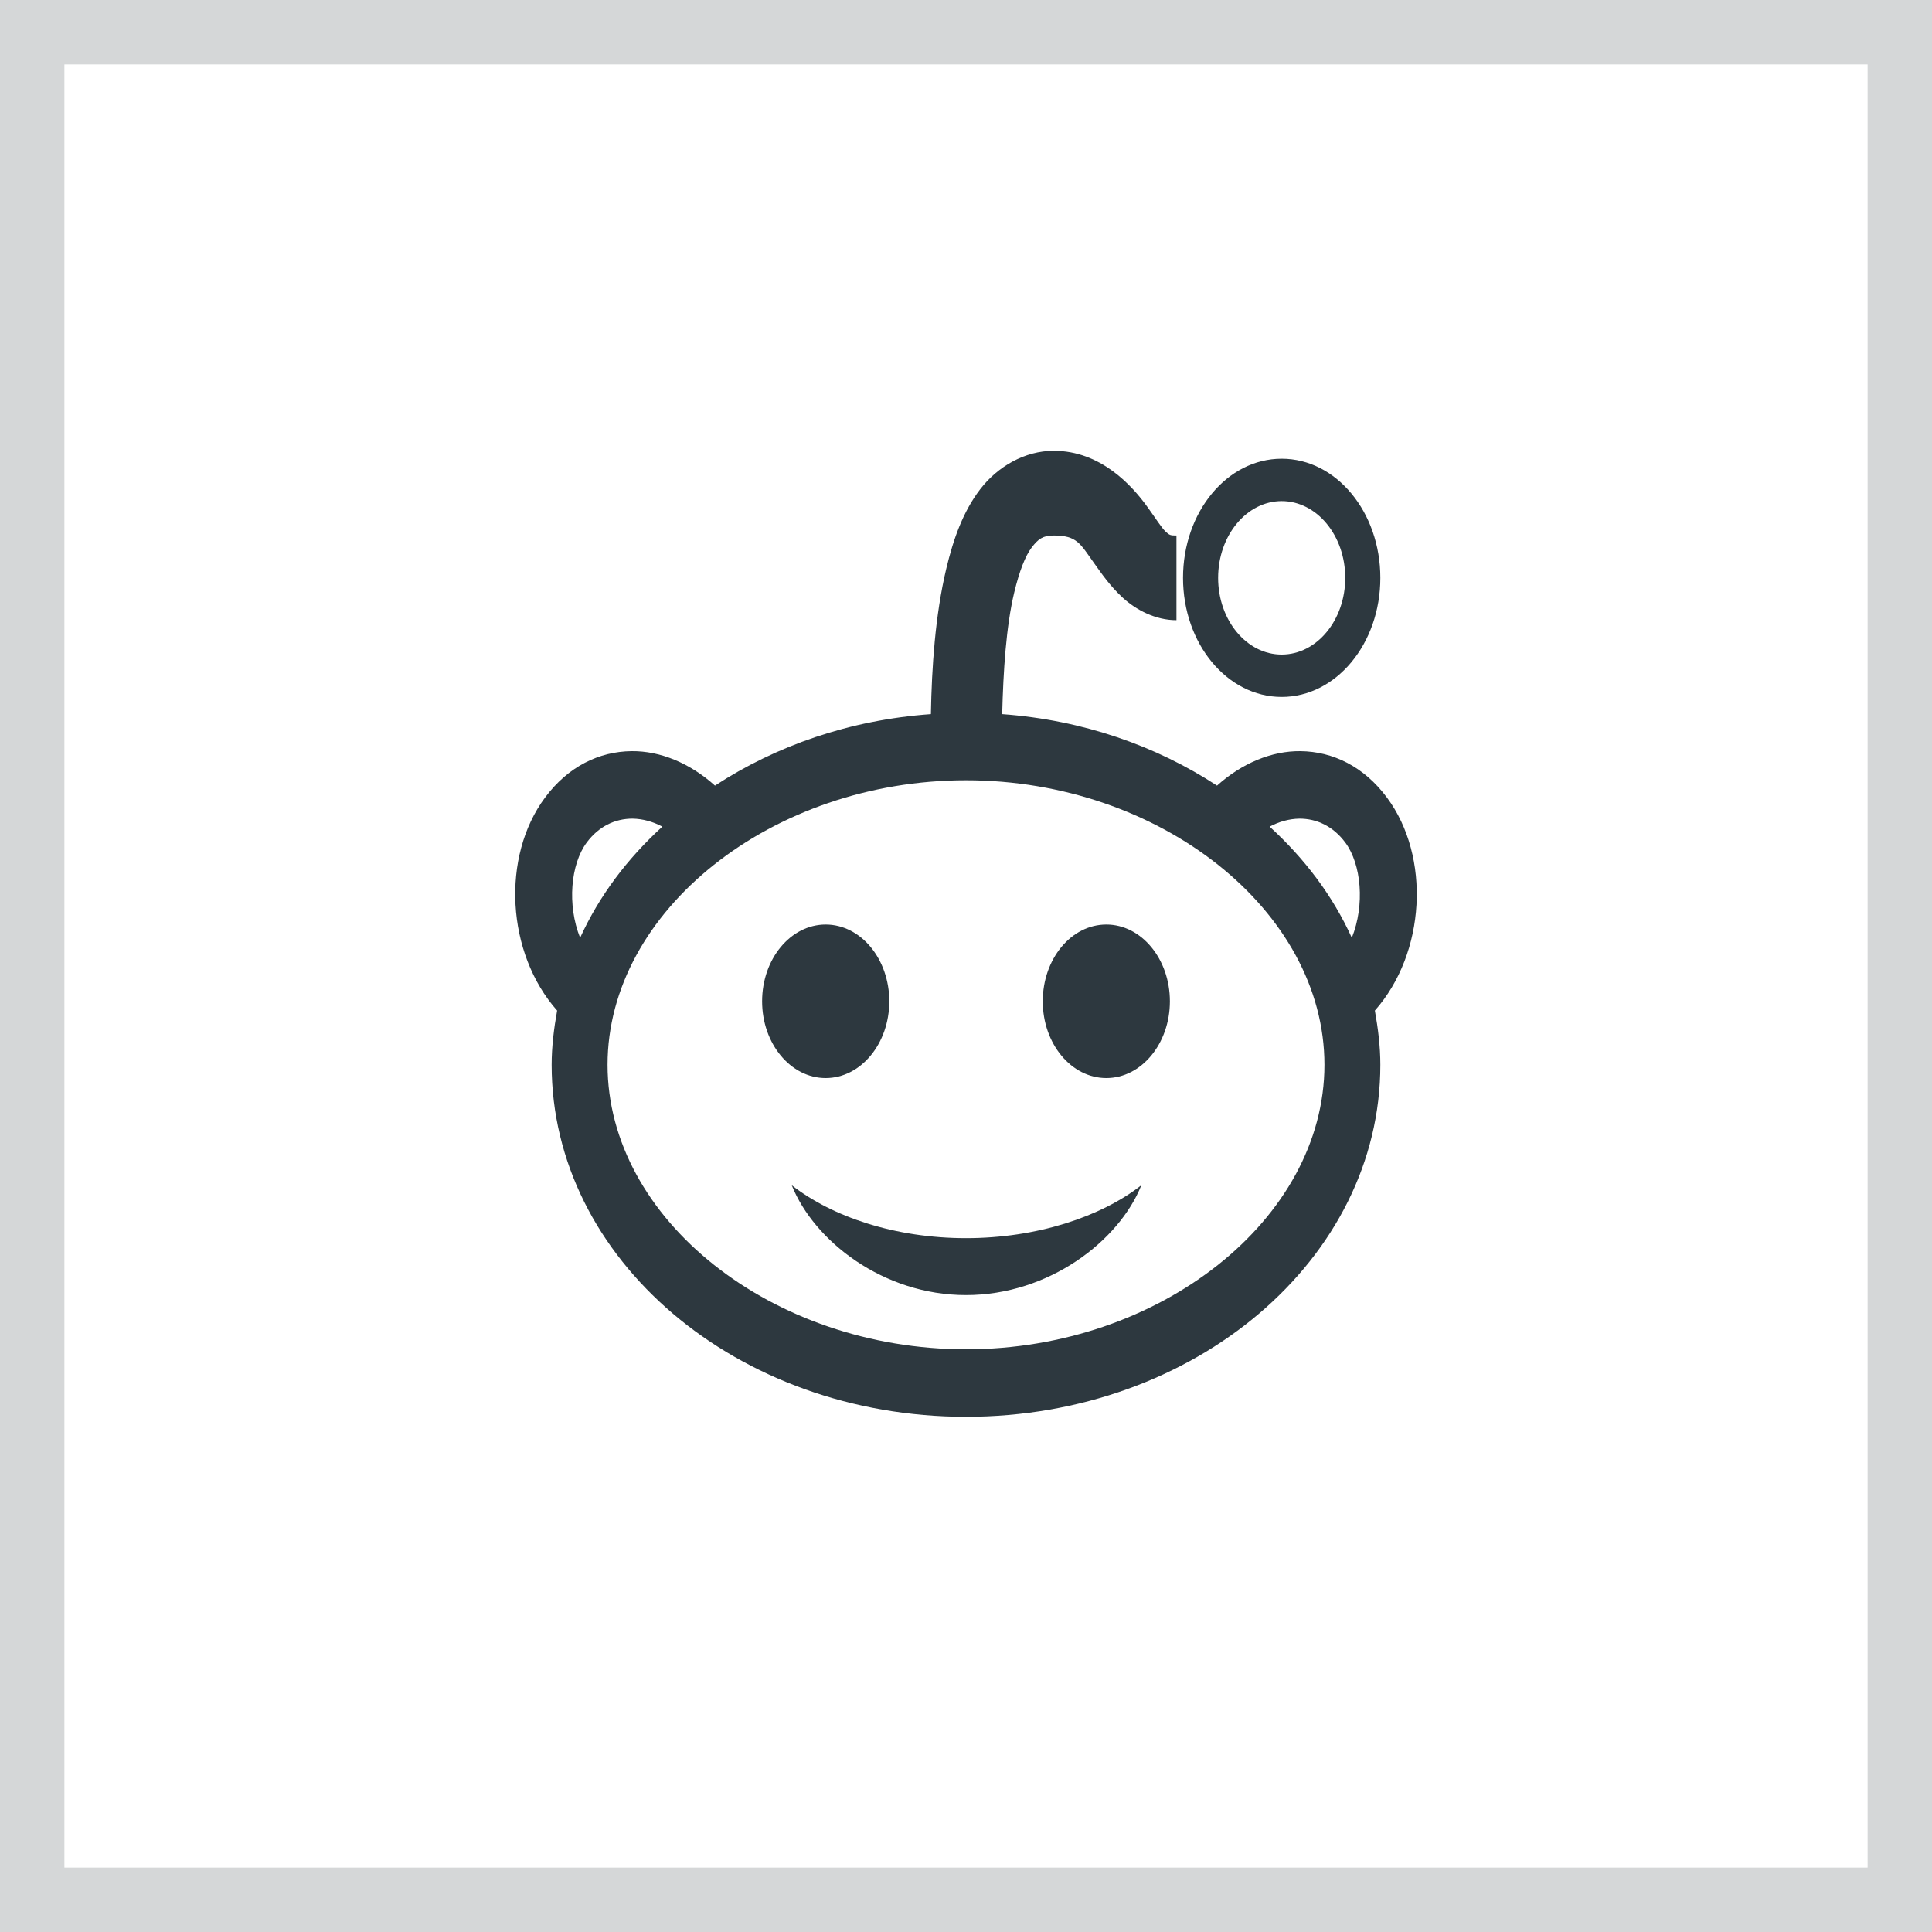
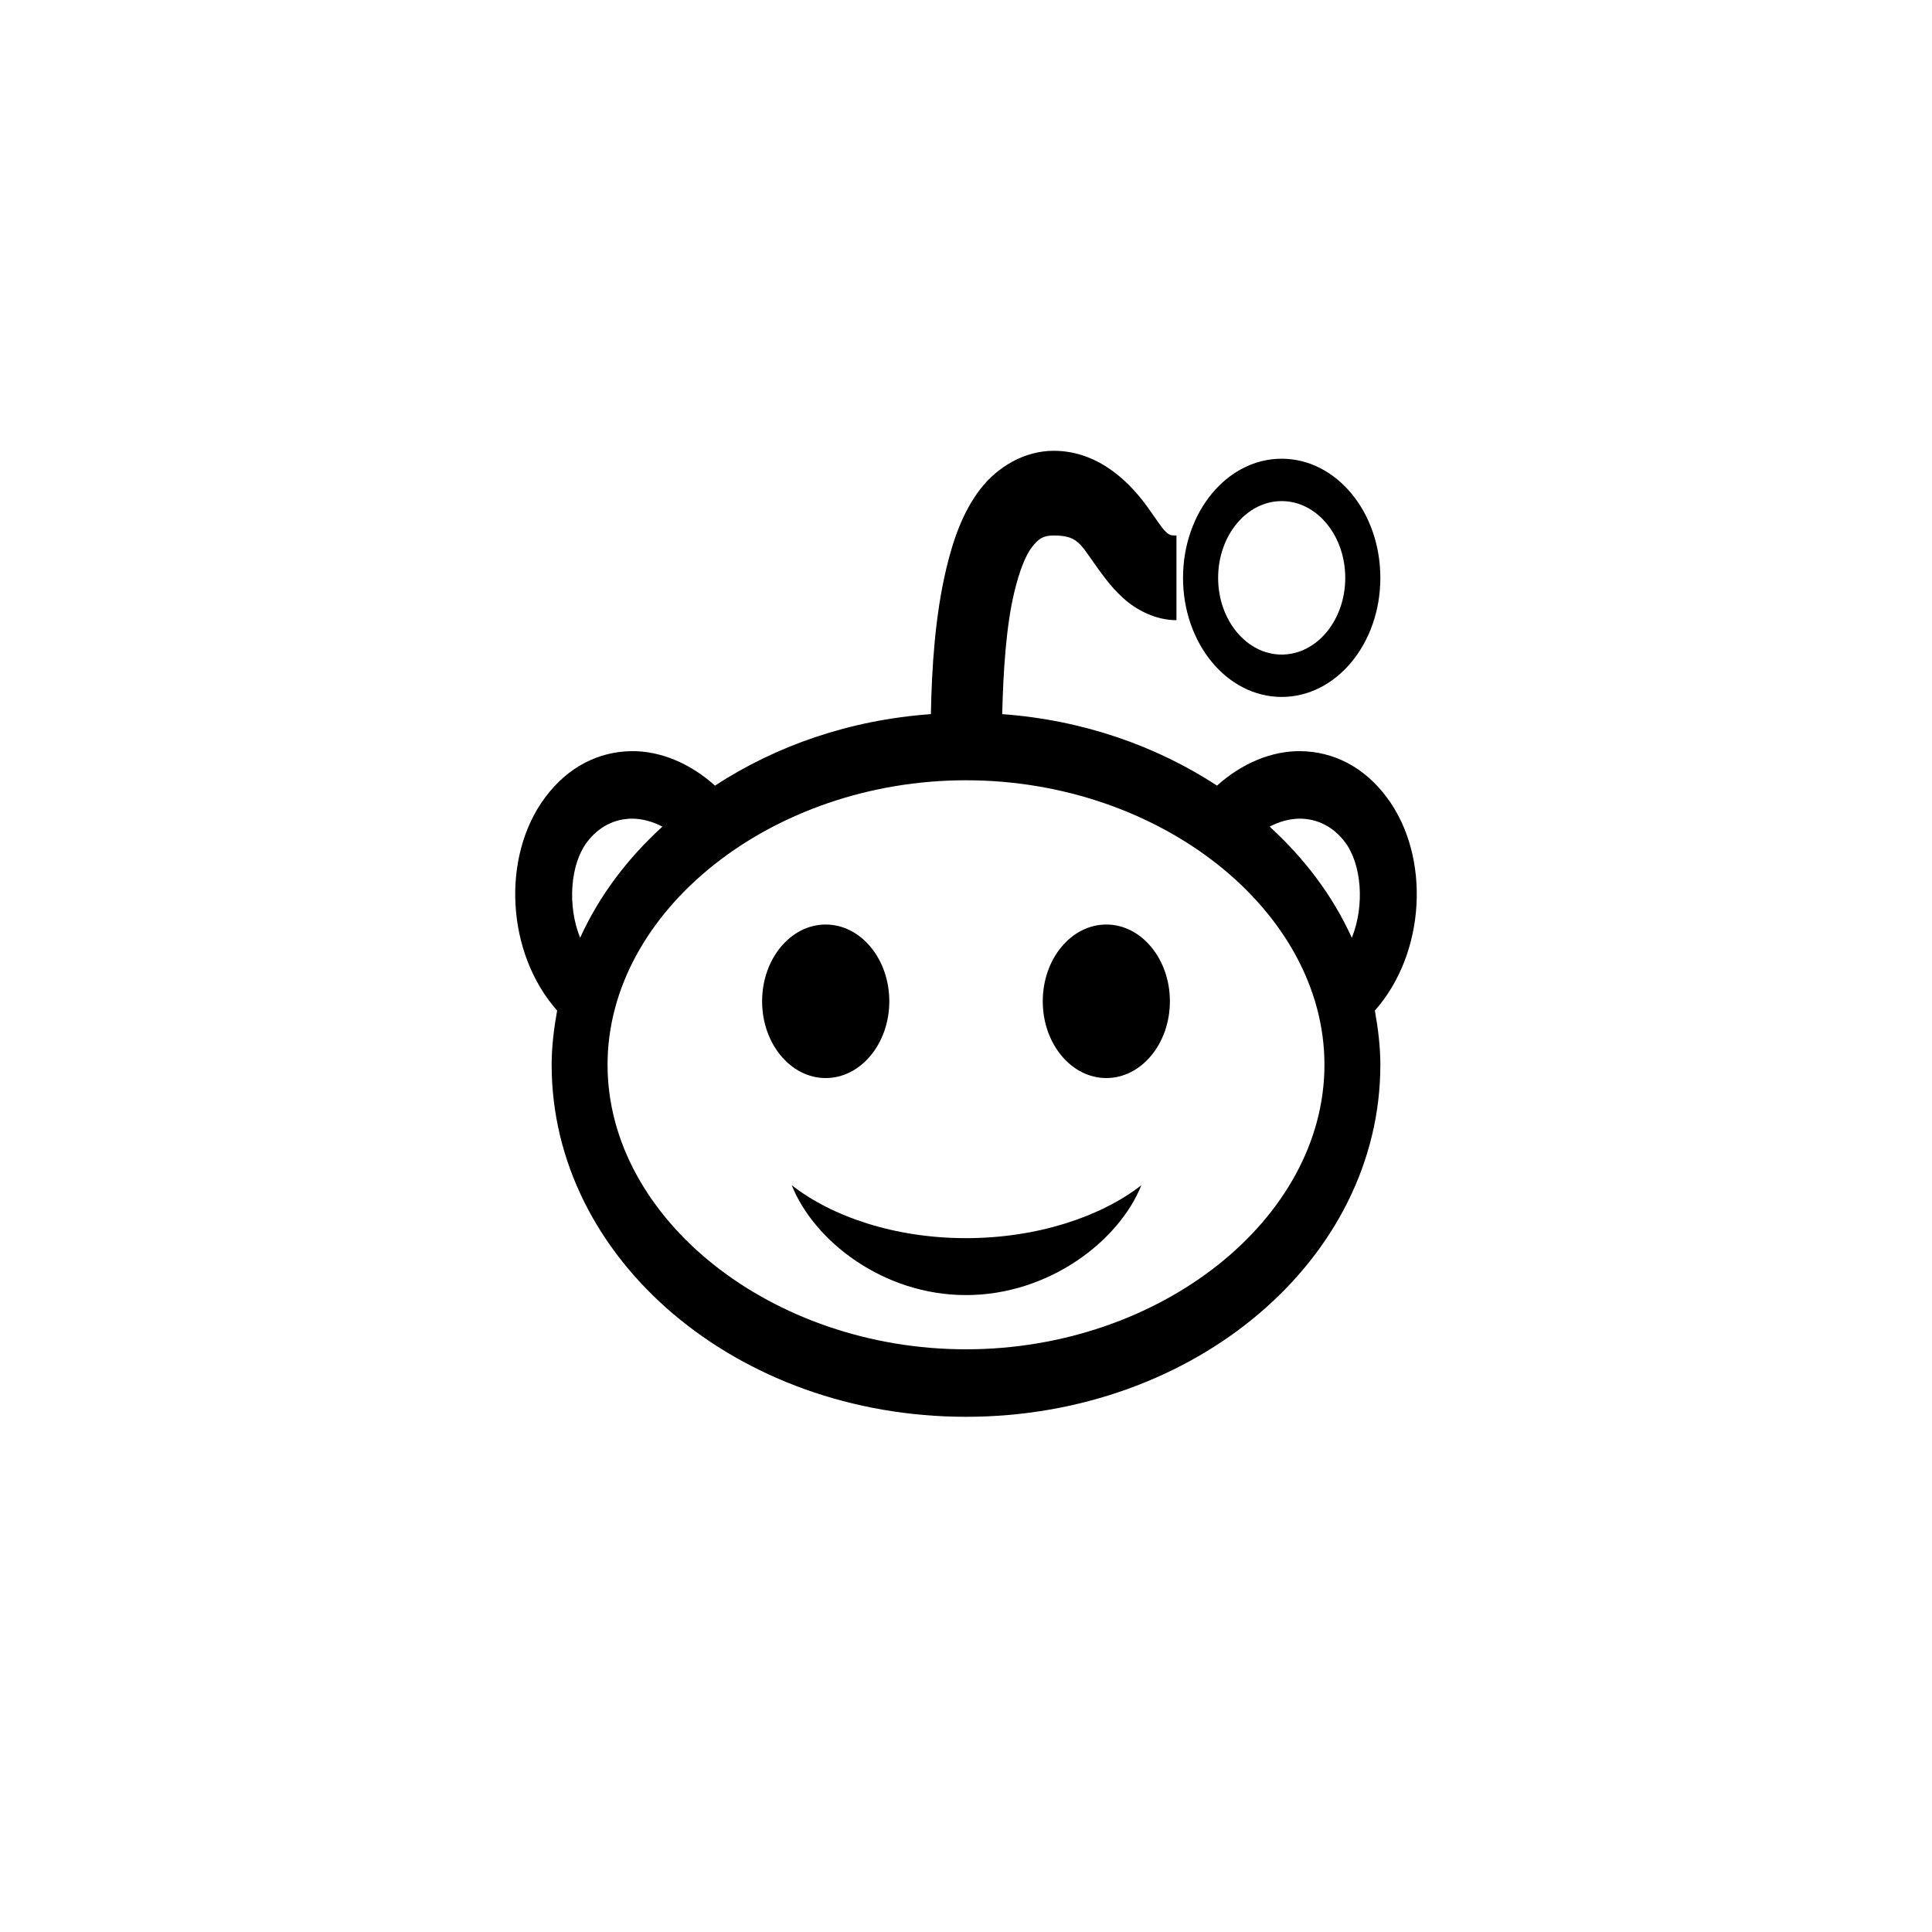
<svg xmlns="http://www.w3.org/2000/svg" width="30" height="30" viewBox="0 0 30 30" fill="none">
-   <rect x="0.5" y="0.5" width="29" height="29" stroke="#2D383F" stroke-opacity="0.2" />
-   <path d="M16.362 7C15.913 7 15.492 7.244 15.221 7.596C14.951 7.948 14.802 8.377 14.694 8.829C14.521 9.556 14.468 10.362 14.455 11.089C13.194 11.179 12.051 11.58 11.102 12.199C10.717 11.852 10.253 11.659 9.808 11.664C9.302 11.669 8.821 11.903 8.464 12.384C7.781 13.3 7.86 14.8 8.651 15.692C8.602 15.967 8.566 16.249 8.566 16.534C8.566 19.555 11.447 22 15 22C18.553 22 21.434 19.552 21.434 16.534C21.434 16.249 21.398 15.967 21.349 15.692C22.14 14.8 22.219 13.3 21.536 12.384C21.179 11.903 20.698 11.669 20.192 11.664C19.747 11.659 19.283 11.852 18.898 12.199C17.953 11.582 16.817 11.181 15.562 11.089C15.579 10.419 15.623 9.723 15.749 9.199C15.828 8.87 15.921 8.631 16.021 8.5C16.121 8.369 16.194 8.315 16.362 8.315C16.726 8.315 16.772 8.441 16.991 8.747C17.102 8.901 17.23 9.093 17.434 9.281C17.638 9.468 17.94 9.63 18.268 9.63V8.315C18.177 8.315 18.16 8.312 18.098 8.253C18.036 8.194 17.951 8.058 17.826 7.884C17.575 7.532 17.087 7 16.362 7ZM19.902 7.123C19.055 7.123 18.37 7.95 18.37 8.973C18.37 9.995 19.055 10.822 19.902 10.822C20.749 10.822 21.434 9.995 21.434 8.973C21.434 7.95 20.749 7.123 19.902 7.123ZM19.902 7.781C20.447 7.781 20.889 8.315 20.889 8.973C20.889 9.63 20.447 10.164 19.902 10.164C19.358 10.164 18.915 9.63 18.915 8.973C18.915 8.315 19.358 7.781 19.902 7.781ZM15 12.116C18.015 12.116 20.566 14.143 20.566 16.534C20.566 18.928 18.015 20.952 15 20.952C11.985 20.952 9.434 18.928 9.434 16.534C9.434 14.143 11.985 12.116 15 12.116ZM9.826 12.712C9.977 12.715 10.134 12.756 10.285 12.836C9.738 13.336 9.304 13.912 9.008 14.562C8.804 14.053 8.86 13.419 9.111 13.082C9.294 12.836 9.547 12.71 9.826 12.712ZM20.174 12.712C20.453 12.71 20.706 12.836 20.889 13.082C21.14 13.419 21.196 14.053 20.991 14.562C20.696 13.912 20.262 13.336 19.715 12.836C19.866 12.756 20.023 12.715 20.174 12.712ZM12.821 14.356C12.277 14.356 11.834 14.89 11.834 15.548C11.834 16.206 12.277 16.74 12.821 16.74C13.366 16.74 13.809 16.206 13.809 15.548C13.809 14.89 13.366 14.356 12.821 14.356ZM17.179 14.356C16.634 14.356 16.192 14.89 16.192 15.548C16.192 16.206 16.634 16.74 17.179 16.74C17.723 16.74 18.166 16.206 18.166 15.548C18.166 14.89 17.723 14.356 17.179 14.356ZM12.294 18.404C12.64 19.27 13.713 20.11 15 20.11C16.287 20.11 17.377 19.27 17.723 18.404C17.094 18.895 16.1 19.226 15 19.226C13.9 19.226 12.923 18.895 12.294 18.404Z" fill="#2D383F" />
+   <path d="M16.362 7C15.913 7 15.492 7.244 15.221 7.596C14.951 7.948 14.802 8.377 14.694 8.829C14.521 9.556 14.468 10.362 14.455 11.089C13.194 11.179 12.051 11.58 11.102 12.199C10.717 11.852 10.253 11.659 9.808 11.664C9.302 11.669 8.821 11.903 8.464 12.384C7.781 13.3 7.86 14.8 8.651 15.692C8.602 15.967 8.566 16.249 8.566 16.534C8.566 19.555 11.447 22 15 22C18.553 22 21.434 19.552 21.434 16.534C21.434 16.249 21.398 15.967 21.349 15.692C22.14 14.8 22.219 13.3 21.536 12.384C21.179 11.903 20.698 11.669 20.192 11.664C19.747 11.659 19.283 11.852 18.898 12.199C17.953 11.582 16.817 11.181 15.562 11.089C15.579 10.419 15.623 9.723 15.749 9.199C15.828 8.87 15.921 8.631 16.021 8.5C16.121 8.369 16.194 8.315 16.362 8.315C16.726 8.315 16.772 8.441 16.991 8.747C17.102 8.901 17.23 9.093 17.434 9.281C17.638 9.468 17.94 9.63 18.268 9.63V8.315C18.177 8.315 18.16 8.312 18.098 8.253C18.036 8.194 17.951 8.058 17.826 7.884C17.575 7.532 17.087 7 16.362 7ZM19.902 7.123C19.055 7.123 18.37 7.95 18.37 8.973C18.37 9.995 19.055 10.822 19.902 10.822C20.749 10.822 21.434 9.995 21.434 8.973C21.434 7.95 20.749 7.123 19.902 7.123ZM19.902 7.781C20.447 7.781 20.889 8.315 20.889 8.973C20.889 9.63 20.447 10.164 19.902 10.164C19.358 10.164 18.915 9.63 18.915 8.973C18.915 8.315 19.358 7.781 19.902 7.781ZM15 12.116C18.015 12.116 20.566 14.143 20.566 16.534C20.566 18.928 18.015 20.952 15 20.952C11.985 20.952 9.434 18.928 9.434 16.534C9.434 14.143 11.985 12.116 15 12.116ZM9.826 12.712C9.977 12.715 10.134 12.756 10.285 12.836C9.738 13.336 9.304 13.912 9.008 14.562C8.804 14.053 8.86 13.419 9.111 13.082C9.294 12.836 9.547 12.71 9.826 12.712ZM20.174 12.712C20.453 12.71 20.706 12.836 20.889 13.082C21.14 13.419 21.196 14.053 20.991 14.562C20.696 13.912 20.262 13.336 19.715 12.836C19.866 12.756 20.023 12.715 20.174 12.712ZM12.821 14.356C12.277 14.356 11.834 14.89 11.834 15.548C11.834 16.206 12.277 16.74 12.821 16.74C13.366 16.74 13.809 16.206 13.809 15.548C13.809 14.89 13.366 14.356 12.821 14.356ZM17.179 14.356C16.634 14.356 16.192 14.89 16.192 15.548C16.192 16.206 16.634 16.74 17.179 16.74C17.723 16.74 18.166 16.206 18.166 15.548C18.166 14.89 17.723 14.356 17.179 14.356ZM12.294 18.404C12.64 19.27 13.713 20.11 15 20.11C16.287 20.11 17.377 19.27 17.723 18.404C17.094 18.895 16.1 19.226 15 19.226C13.9 19.226 12.923 18.895 12.294 18.404Z" fill="currentColor" />
</svg>
